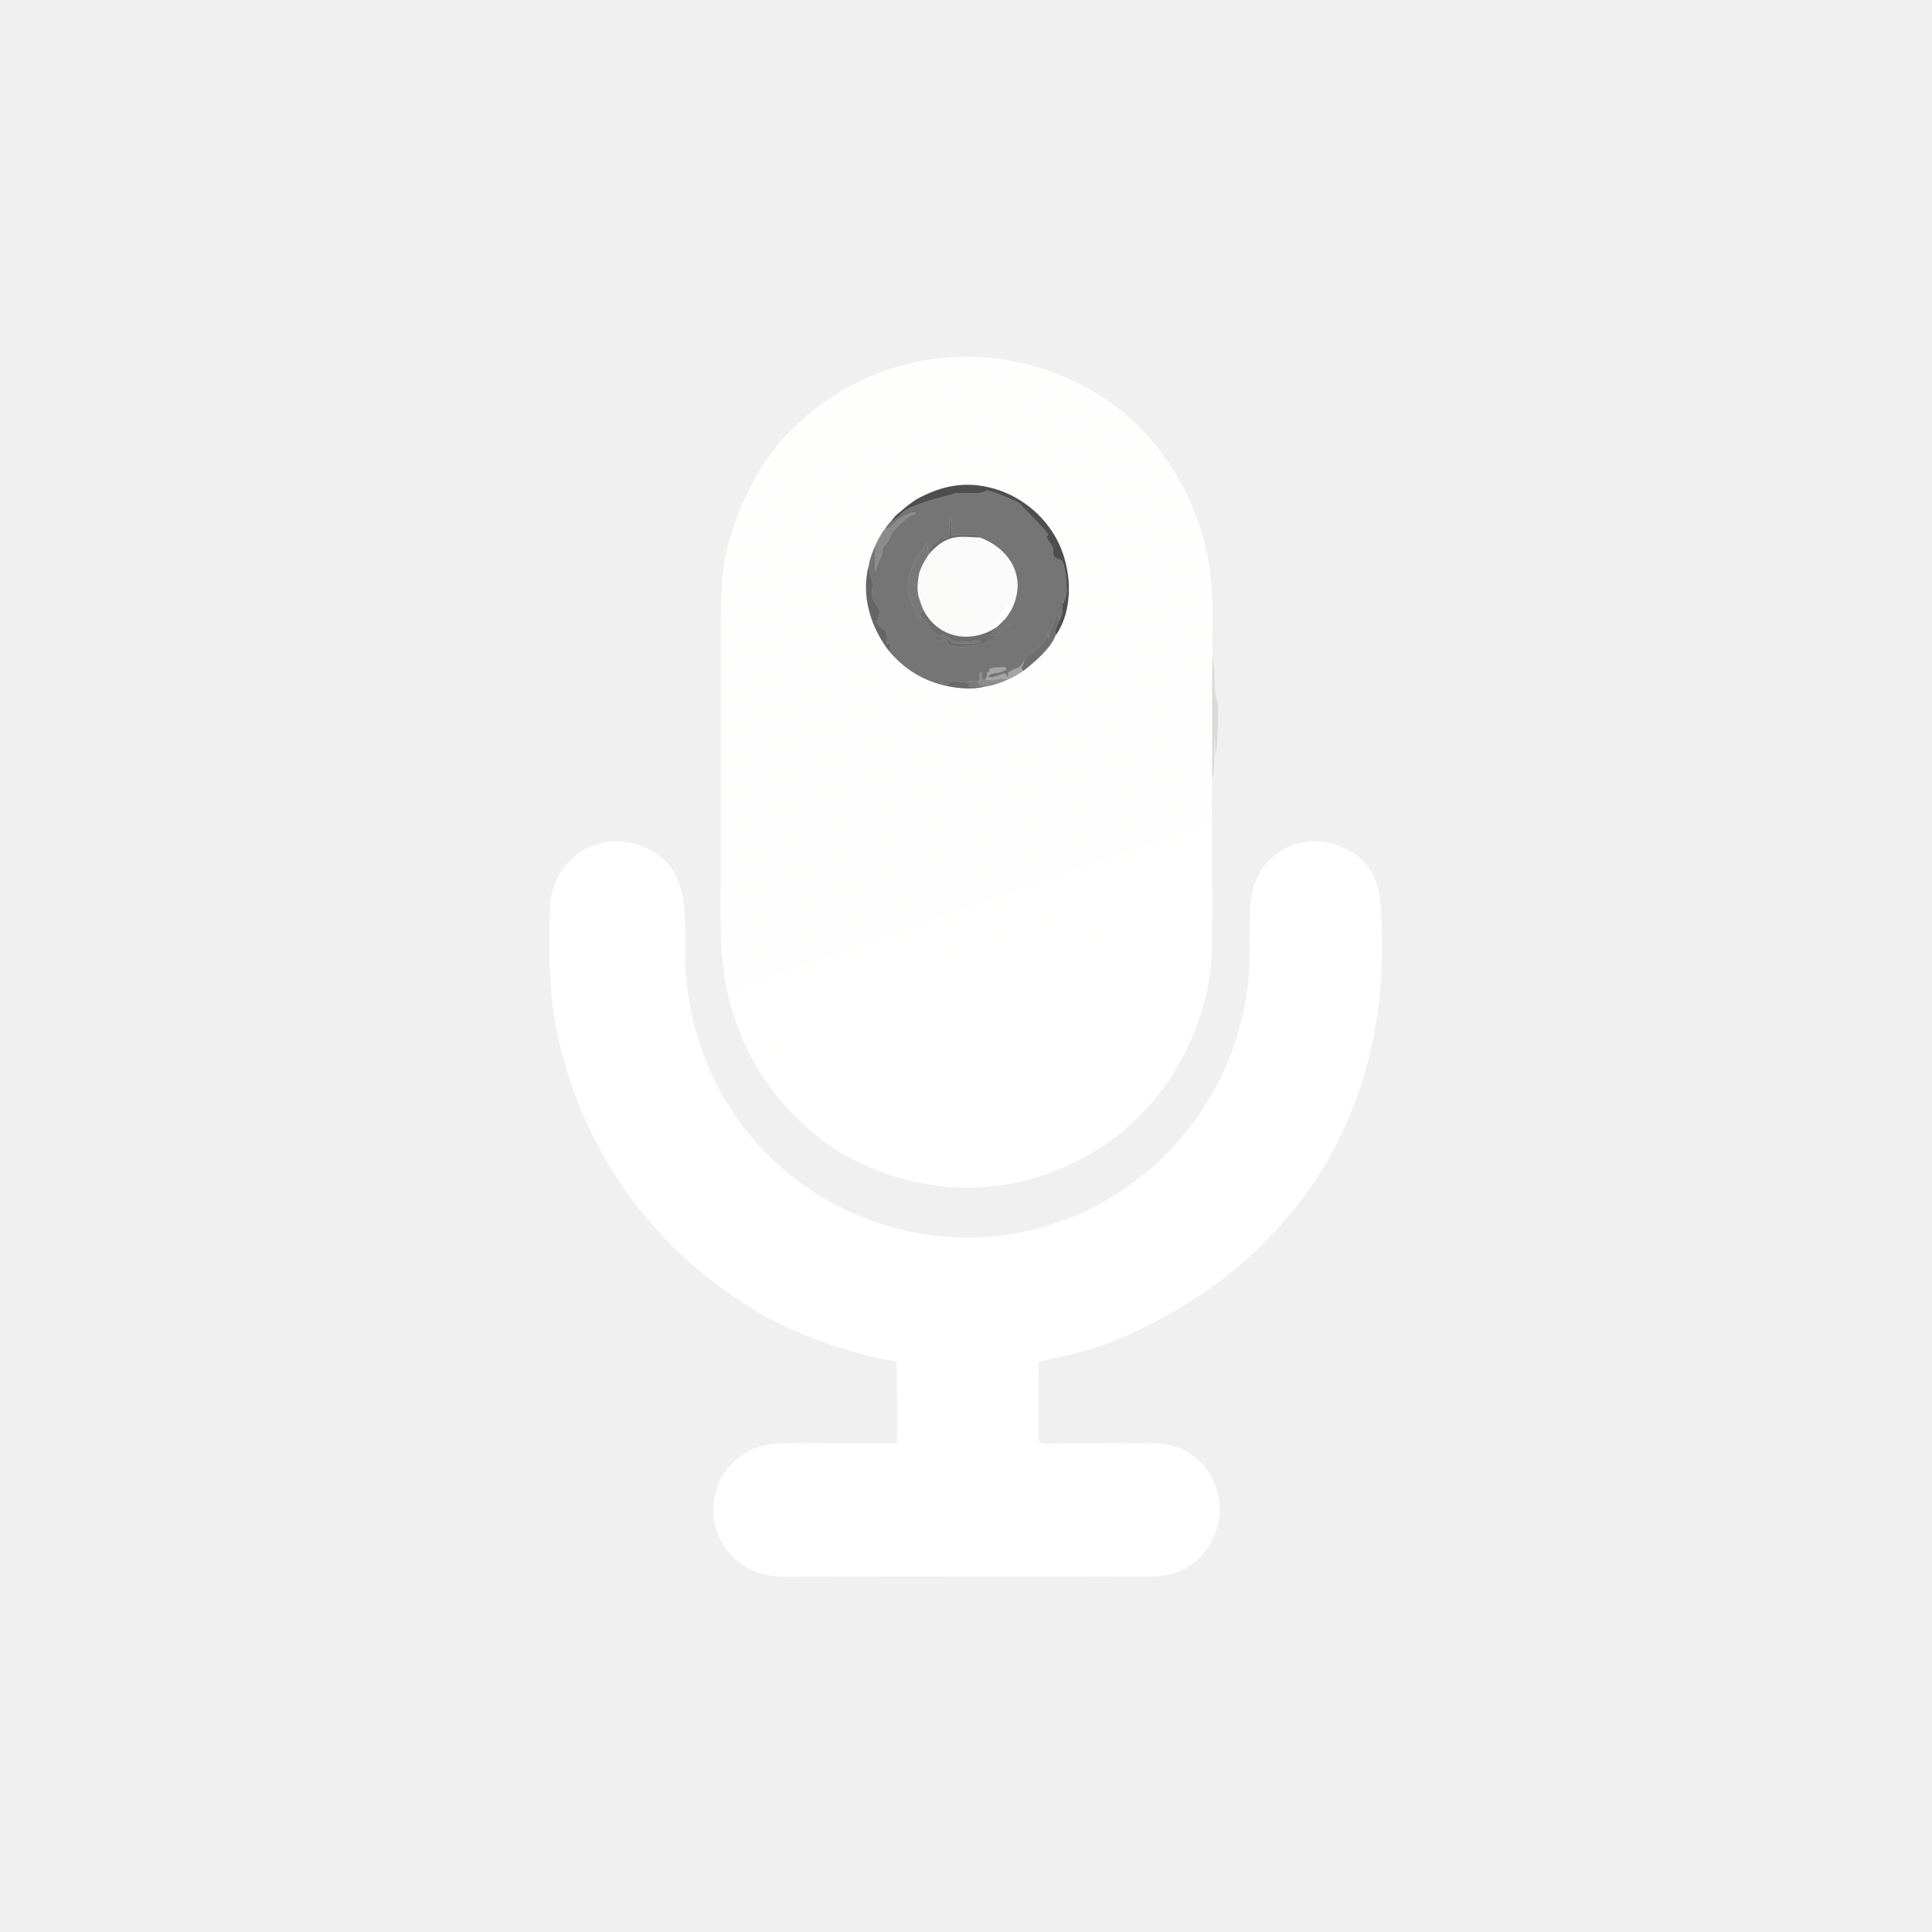
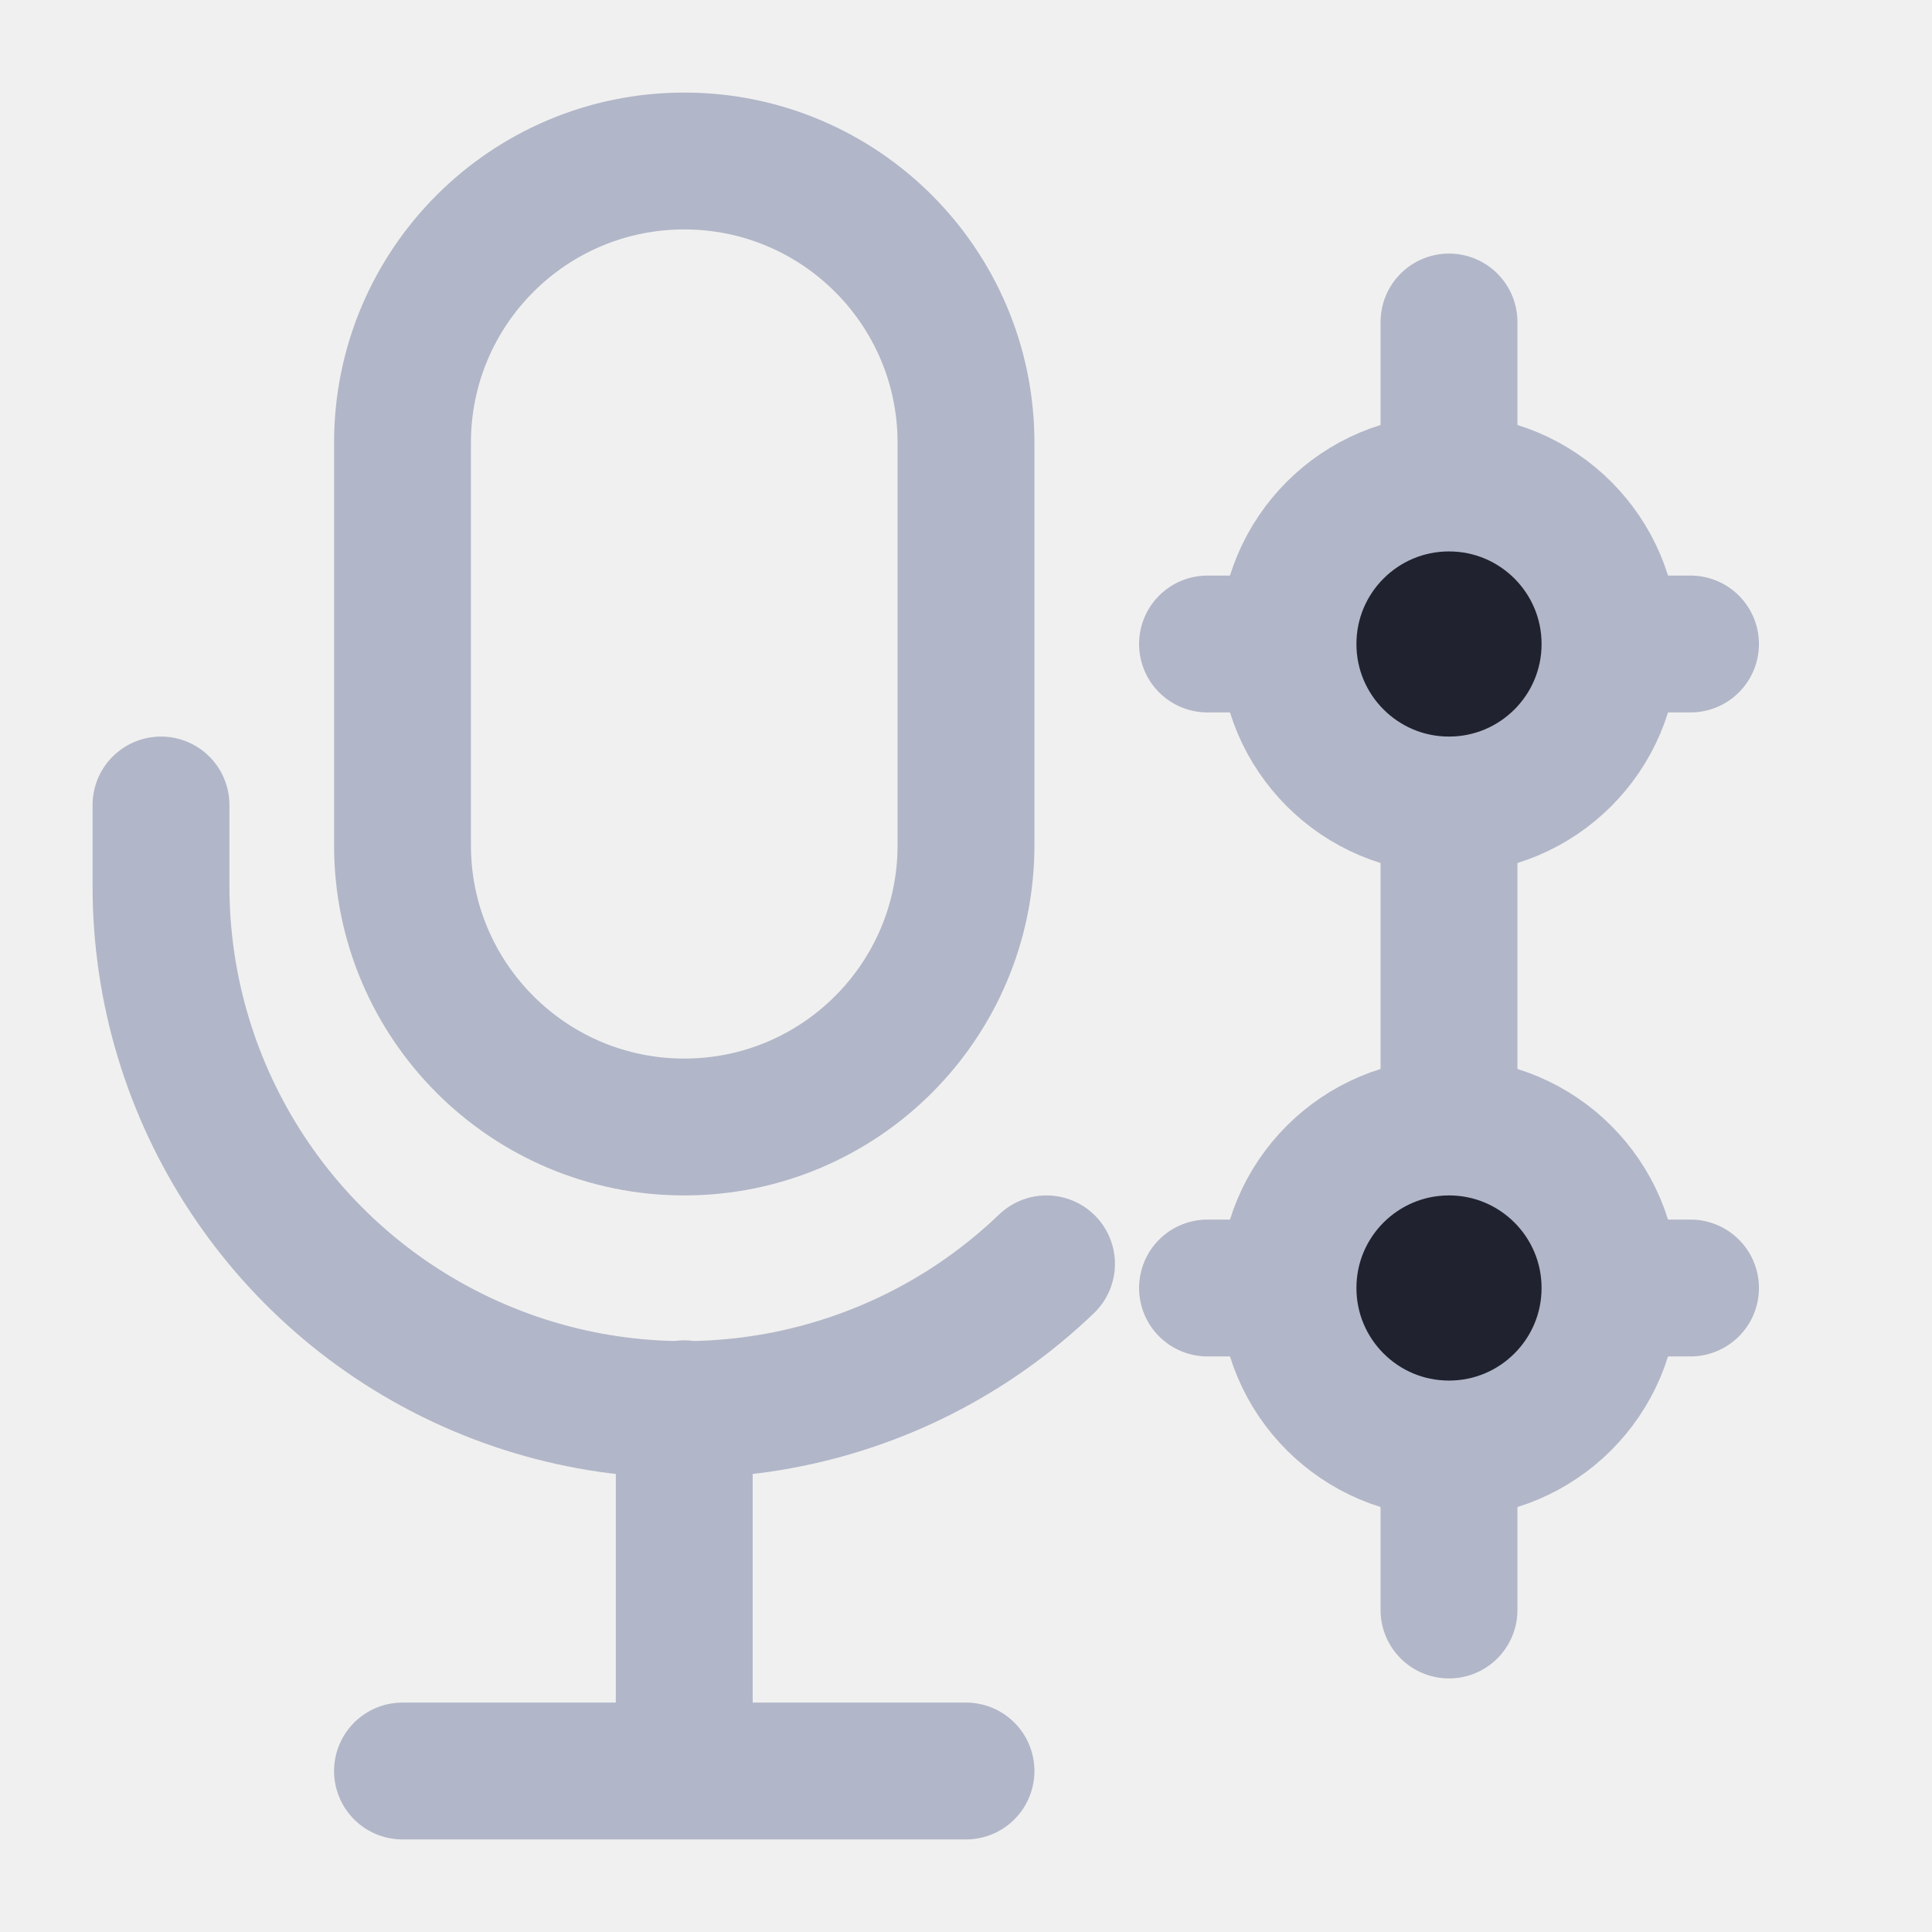
- <svg xmlns="http://www.w3.org/2000/svg" width="1024" height="1024" viewBox="0 0 1024 1024">
-   <defs>
-     <linearGradient id="gradient_0" gradientUnits="userSpaceOnUse" x1="441.488" y1="206.736" x2="583.105" y2="611.031">
-       <stop offset="0" stop-color="#FFFFFE" stop-opacity="0.902" />
-       <stop offset="1" stop-color="white" />
-     </linearGradient>
-   </defs>
-   <path fill="url(#gradient_0)" d="M419.787 227.399C464.334 183.74 531.102 176.441 583.888 210.212C591.027 214.779 597.992 220.238 603.922 226.304C626.484 249.327 640.071 279.658 642.23 311.82C643.055 323.712 642.192 335.915 642.612 347.656C642.315 366.715 642.563 385.845 642.466 404.911C642.454 407.333 642.359 410.454 642.573 412.836C641.458 443.979 643.433 475.764 642.137 506.854C641.079 532.234 629.222 561.601 613.276 581.17C591.249 608.353 559.243 625.571 524.421 628.969C492.463 632.176 456.704 621.605 431.842 601.199C403.9 578.362 386.291 545.267 382.964 509.333C381.584 495.141 381.968 480.729 381.969 466.455L381.986 406.309L381.977 345.519C382.011 330.223 381.681 308.536 384.702 293.799C388.28 276.341 398.958 252.078 410.206 238.425C412.574 239.4 414.163 233.739 415.754 233.123C415.986 233.17 416.183 233.323 416.286 233.536C416.623 234.248 414.809 236.119 414.64 236.964L414.743 237.111C416.336 237.12 416.858 233.56 418.8 233.139C419.513 232.985 419.778 228.15 419.787 227.399ZM469.022 280.359C467.9 281.368 464.534 287.322 464.072 288.841C462.584 292.103 461.095 295.896 460.519 299.444C456.158 315.432 461.431 332.665 471.479 345.407C479.151 354.199 487.411 359.663 498.735 362.875L499.569 363.052C506.176 364.791 514.993 365.71 521.658 363.995C522.768 363.872 523.171 363.785 524.271 363.522C526.906 363.271 532.158 361.154 534.595 359.996C537.542 358.696 539.78 357.379 542.456 355.596C548.03 351.136 556.782 343.932 559.338 337.054C569.602 322.671 568.077 300.295 559.828 285.339C552.792 272.637 541.053 263.204 527.134 259.068C511.658 254.592 498.619 257.443 484.952 265.081C481.11 260.066 480.032 267.386 479.779 267.701C478.517 268.042 476.999 264.371 474.619 269.246C474.293 269.914 466.965 275.26 467.199 276.831C468.187 277.003 473.128 269.999 474.896 273.078L472.105 276.42C470.627 277.982 470.198 278.555 469.022 280.359Z" />
-   <path fill="#0E0D0E" fill-opacity="0.541" d="M472.105 276.42C475.934 274.777 478.051 271.299 481.044 269.795C488.585 266.007 497.461 264.057 505.558 261.753C510.78 260.311 519.422 262.91 523.039 259.939C525.816 260.328 539.522 265.64 541.035 267.469C544.239 271.343 553.222 279.561 555.554 283.421C555.093 284.161 555.395 283.799 554.584 284.45C555.218 286.207 558.262 290.295 558.278 290.596C558.485 294.422 557.063 295.176 562.572 297.002C564.715 299.032 565.131 308.804 565.358 311.896C565.587 315.02 564.638 317.015 563.609 319.953C563.061 319.26 563.231 319.596 563.002 319C562.975 318.213 563.033 316.835 562.038 316.567C561.4 317.299 562.943 327.949 561.127 327.728C560.806 327.24 561.15 326.489 560.66 326.087C559.054 326.115 555.977 336.971 555.73 338.747C555.168 338.649 555.698 336.287 555.374 335.62L555.274 335.59C554.711 341.744 544.122 346.815 542.981 349.94C542.248 351.317 540.664 353.731 539.212 354.242L539.179 354.214C538.779 354.235 538.418 354.242 538.054 354.431C537.949 354.6 534.619 356.001 534.202 356.614C534.381 357.519 534.617 358.054 534.205 358.9C534.016 358.885 534.124 358.913 533.904 358.754C533.062 356.126 532.604 356.835 529.262 358.036C521.531 360.814 522.679 356.754 529.491 356.471C530.428 356.432 533.604 354.73 533.631 354.489C533.208 354.232 532.169 353.327 531.753 353.479C529.884 354.161 527.794 353.314 525.958 354.079C525.633 354.214 524.417 354.282 524.189 354.775C523.967 355.254 524.708 355.344 524.72 355.793C524.173 356.7 523.621 355.889 523.111 356.502C523.216 359.71 523.278 357.386 522.073 360.466C521.677 360.331 520.75 360.171 520.566 359.719C520.194 358.671 520.921 357.287 520.107 356.38C519.956 356.212 519.421 355.992 519.347 356.305C519.107 357.334 519.268 358.767 519.314 359.796C519.368 361.027 518.642 361.033 517.678 361.19C516.92 361.128 513.886 360.822 513.208 361.124L513.172 361.188C514.738 362.298 515.013 361.6 514.692 363.938C514.258 363.887 513.788 363.916 513.383 363.742C512.982 362.12 514.027 362.115 510.254 361.539C508.142 361.217 505.578 361.295 503.391 361.186C501.417 359.733 499.454 360.539 498.735 362.875C487.411 359.663 479.151 354.199 471.479 345.407C471.675 344.244 472.263 343.241 472.055 342.254C471.487 339.556 471.112 341.505 470.117 341.311C469.771 341.015 471.166 334.907 468.24 333.315C467.559 332.945 465.183 330.692 464.78 329.778C465.15 328.898 466.545 323.831 466.217 323.284C464.167 319.936 461.497 317.13 462.249 312.747C463.191 307.249 460.94 305.59 460.592 300.434L460.519 299.444C461.095 295.896 462.584 292.103 464.072 288.841C463.941 293.553 463.74 297.999 463.883 302.733C464.93 300.581 465.642 297.617 466.627 295.913C468.172 294.425 466.915 290.918 468.429 289.659C471.723 286.918 471.528 283.176 474.685 280.444C475.452 279.78 476.359 277.89 477.547 277.313C479.381 276.422 480.385 274.147 482.271 273.524C482.616 273.427 485.613 272.645 485.206 271.807C483.762 270.861 478.709 273.725 477.286 274.561C473.395 276.846 473.269 279.883 469.022 280.359C470.198 278.555 470.627 277.982 472.105 276.42ZM492.334 293.742C491.436 291.569 491.909 288.073 491.948 288.151C489.896 287.014 489.335 291.591 488.613 292.262L488.626 292.195C487.003 292.638 485.347 296.806 484.594 298.309L483.591 300.309C481.992 303.57 480.402 312.823 481.883 316.09C483.642 319.97 484.901 324.031 486.835 327.778L487.224 327.926L487.231 327.955C488.317 327.383 486.725 326.361 487.866 325.062C487.572 328.73 490.629 327.854 491.923 331.199C492.582 332.9 496.234 337.418 498.751 337.047C500.821 336.742 501.422 336.948 503.262 338.372C506.019 341.29 509.212 340.137 512.751 340.062C513.744 340.041 519.717 339.2 519.931 340.222C519.874 340.339 518.363 340.839 518.345 340.839C514.091 340.938 508.783 341.481 504.686 340.614C502.393 338.704 501.65 338.012 498.696 337.632C497.704 337.505 496.363 337.386 495.351 337.551C494.885 337.628 496.304 338.98 496.372 339.02C496.915 339.342 497.735 339.785 498.392 339.744C498.557 339.625 498.744 338.741 499.232 338.722C500.671 338.667 501.888 339.651 502.449 340.855L502.433 340.923L502.382 340.938C502.877 342.031 503.18 341.459 503.811 343.169L503.83 343.165C504.052 342.708 504.197 342.299 504.556 341.954C504.846 341.927 507.109 343.008 508.195 343.084C511.991 343.35 517.067 341.739 520.786 341.378C522.5 341.212 528.528 336.845 530.374 335.656C530.74 335.385 535.67 331.298 535.699 331.217L535.664 331.135C534.522 330.744 530.564 334.059 530.366 334.604C529.717 336.389 522.717 338.395 525.837 335.719C528.088 333.788 527.417 335.234 528.529 332.172C532.743 327.746 532.346 329.168 536.016 323.218C536.311 322.63 536.591 322.034 536.854 321.431C543.895 305.138 535.058 290.918 519.283 284.861C519.532 284.15 519.554 284.24 519.613 283.688L519.599 283.702C516.083 283.017 507.938 282.792 504.77 283.912L504.623 283.846C504.498 282.504 503.954 272.617 503.65 272.374C503.502 272.356 503.58 272.346 503.416 272.417L503.46 272.52C502.82 273.865 503.565 281.592 503.255 283.167C502.801 285.48 499.015 286.299 499.157 283.736C499.193 283.08 498.898 283.727 498.461 283.712C497.024 289.109 493.747 285.304 492.734 293.408L492.334 293.742Z" />
-   <defs>
-     <linearGradient id="gradient_1" gradientUnits="userSpaceOnUse" x1="489.404" y1="321.172" x2="535.339" y2="299.536">
-       <stop offset="0" stop-color="#FEFEFD" stop-opacity="0.71" />
-       <stop offset="1" stop-color="#FEFEFE" stop-opacity="0.78" />
-     </linearGradient>
-   </defs>
-   <path fill="url(#gradient_1)" d="M492.734 293.408C494.5 291.382 495.396 290.391 497.524 288.754C505.09 282.939 511.083 284.806 519.283 284.861C535.058 290.918 543.895 305.138 536.854 321.431C536.591 322.034 536.311 322.63 536.016 323.218C535.693 322.007 535.653 320.916 534.462 320.313C533.784 319.969 528.994 325.518 528.42 326.448C526.622 329.362 525.29 330.754 522.313 332.821C522.438 333.34 522.858 333.651 522.676 334.235C521.658 334.728 522.03 333.927 521.217 334.773C521.643 334.998 522.069 335.224 522.494 335.45C509.785 340.444 496.299 336.104 489.763 323.901L489.266 323.01C488.148 320.225 487.426 318.308 486.657 315.404C487.369 312.754 487.008 314.036 488.205 312.3C489.156 310.921 487.519 305.118 487.319 303.277C489.036 298.78 489.742 297.789 492.334 293.742L492.734 293.408Z" />
-   <path fill="#0E0D0E" fill-opacity="0.573" d="M489.266 323.01L489.763 323.901C496.299 336.104 509.785 340.444 522.494 335.45C525.263 334.14 525.863 333.809 528.529 332.172C527.417 335.234 528.088 333.788 525.837 335.719C522.717 338.395 529.717 336.389 530.366 334.604C530.564 334.059 534.522 330.744 535.664 331.135L535.699 331.217C535.67 331.298 530.74 335.385 530.374 335.656C528.528 336.845 522.5 341.212 520.786 341.378C517.067 341.739 511.991 343.35 508.195 343.084C507.109 343.008 504.846 341.927 504.556 341.954C504.197 342.299 504.052 342.708 503.83 343.165L503.811 343.169C503.18 341.459 502.877 342.031 502.382 340.938L502.433 340.923L502.449 340.855C501.888 339.651 500.671 338.667 499.232 338.722C498.744 338.741 498.557 339.625 498.392 339.744C497.735 339.785 496.915 339.342 496.372 339.02C496.304 338.98 494.885 337.628 495.351 337.551C496.363 337.386 497.704 337.505 498.696 337.632C501.65 338.012 502.393 338.704 504.686 340.614C508.783 341.481 514.091 340.938 518.345 340.839C518.363 340.839 519.874 340.339 519.931 340.222C519.717 339.2 513.744 340.041 512.751 340.062C509.212 340.137 506.019 341.29 503.262 338.372C501.422 336.948 500.821 336.742 498.751 337.047C496.234 337.418 492.582 332.9 491.923 331.199C490.629 327.854 487.572 328.73 487.866 325.062L489.266 323.01Z" />
-   <path fill="#0E0D0E" fill-opacity="0.525" d="M487.866 325.062C486.725 326.361 488.317 327.383 487.231 327.955L487.224 327.926L486.835 327.778C484.901 324.031 483.642 319.97 481.883 316.09C480.402 312.823 481.992 303.57 483.591 300.309L484.594 298.309C485.347 296.806 487.003 292.638 488.626 292.195L488.613 292.262C489.335 291.591 489.896 287.014 491.948 288.151C491.909 288.073 491.436 291.569 492.334 293.742C489.742 297.789 489.036 298.78 487.319 303.277C486.443 307.89 486.115 310.531 486.657 315.404C487.426 318.308 488.148 320.225 489.266 323.01L487.866 325.062Z" />
-   <path fill="white" fill-opacity="0.878" d="M522.494 335.45C522.069 335.224 521.643 334.998 521.217 334.773C522.03 333.927 521.658 334.728 522.676 334.235C522.858 333.651 522.438 333.34 522.313 332.821C525.29 330.754 526.622 329.362 528.42 326.448C528.994 325.518 533.784 319.969 534.462 320.313C535.653 320.916 535.693 322.007 536.016 323.218C532.346 329.168 532.743 327.746 528.529 332.172C525.863 333.809 525.263 334.14 522.494 335.45Z" />
-   <path fill="#0E0D0E" fill-opacity="0.576" d="M492.734 293.408C493.747 285.304 497.024 289.109 498.461 283.712C498.898 283.727 499.193 283.08 499.157 283.736C499.015 286.299 502.801 285.48 503.255 283.167C503.565 281.592 502.82 273.865 503.46 272.52L503.416 272.417C503.58 272.346 503.502 272.356 503.65 272.374C503.954 272.617 504.498 282.504 504.623 283.846L504.77 283.912C507.938 282.792 516.083 283.017 519.599 283.702L519.613 283.688C519.554 284.24 519.532 284.15 519.283 284.861C511.083 284.806 505.09 282.939 497.524 288.754C495.396 290.391 494.5 291.382 492.734 293.408Z" />
-   <path fill="white" fill-opacity="0.659" d="M486.657 315.404C486.115 310.531 486.443 307.89 487.319 303.277C487.519 305.118 489.156 310.921 488.205 312.3C487.008 314.036 487.369 312.754 486.657 315.404Z" />
-   <path fill="#0E0D0E" fill-opacity="0.714" d="M484.952 265.081C498.619 257.443 511.658 254.592 527.134 259.068C541.053 263.204 552.792 272.637 559.828 285.339C568.077 300.295 569.602 322.671 559.338 337.054C559.12 332.26 561.273 330.32 562.794 326.035C563.742 323.362 562.689 321.165 563.002 319C563.231 319.596 563.061 319.26 563.609 319.953C564.638 317.015 565.587 315.02 565.358 311.896C565.131 308.804 564.715 299.032 562.572 297.002C557.063 295.176 558.485 294.422 558.278 290.596C558.262 290.295 555.218 286.207 554.584 284.45C555.395 283.799 555.093 284.161 555.554 283.421C553.222 279.561 544.239 271.343 541.035 267.469C539.522 265.64 525.816 260.328 523.039 259.939C519.422 262.91 510.78 260.311 505.558 261.753C497.461 264.057 488.585 266.007 481.044 269.795C478.051 271.299 475.934 274.777 472.105 276.42L474.896 273.078C479.591 269.071 479.81 268.699 484.952 265.081Z" />
-   <path fill="#0E0D0E" fill-opacity="0.604" d="M460.519 299.444L460.592 300.434C460.94 305.59 463.191 307.249 462.249 312.747C461.497 317.13 464.167 319.936 466.217 323.284C466.545 323.831 465.15 328.898 464.78 329.778C465.183 330.692 467.559 332.945 468.24 333.315C471.166 334.907 469.771 341.015 470.117 341.311C471.112 341.505 471.487 339.556 472.055 342.254C472.263 343.241 471.675 344.244 471.479 345.407C461.431 332.665 456.158 315.432 460.519 299.444Z" />
-   <path fill="#0E0D0E" fill-opacity="0.565" d="M542.981 349.94C544.122 346.815 554.711 341.744 555.274 335.59L555.374 335.62C555.698 336.287 555.168 338.649 555.73 338.747C555.977 336.971 559.054 326.115 560.66 326.087C561.15 326.489 560.806 327.24 561.127 327.728C562.943 327.949 561.4 317.299 562.038 316.567C563.033 316.835 562.975 318.213 563.002 319C562.689 321.165 563.742 323.362 562.794 326.035C561.273 330.32 559.12 332.26 559.338 337.054C556.782 343.932 548.03 351.136 542.456 355.596C540.217 353.171 542.216 353.97 542.981 349.94Z" />
-   <path fill="#0E0D0E" fill-opacity="0.443" d="M469.022 280.359C473.269 279.883 473.395 276.846 477.286 274.561C478.709 273.725 483.762 270.861 485.206 271.807C485.613 272.645 482.616 273.427 482.271 273.524C480.385 274.147 479.381 276.422 477.547 277.313C476.359 277.89 475.452 279.78 474.685 280.444C471.528 283.176 471.723 286.918 468.429 289.659C466.915 290.918 468.172 294.425 466.627 295.913C465.642 297.617 464.93 300.581 463.883 302.733C463.74 297.999 463.941 293.553 464.072 288.841C464.534 287.322 467.9 281.368 469.022 280.359Z" />
-   <path fill="#0E0D0E" fill-opacity="0.333" d="M522.073 360.466C523.278 357.386 523.216 359.71 523.111 356.502C523.621 355.889 524.173 356.7 524.72 355.793C524.708 355.344 523.967 355.254 524.189 354.775C524.417 354.282 525.633 354.214 525.958 354.079C527.794 353.314 529.884 354.161 531.753 353.479C532.169 353.327 533.208 354.232 533.631 354.489C533.604 354.73 530.428 356.432 529.491 356.471C522.679 356.754 521.531 360.814 529.262 358.036C532.604 356.835 533.062 356.126 533.904 358.754C534.124 358.913 534.016 358.885 534.205 358.9C534.617 358.054 534.381 357.519 534.202 356.614C534.619 356.001 537.949 354.6 538.054 354.431C538.418 354.242 538.779 354.235 539.179 354.214L539.212 354.242C540.664 353.731 542.248 351.317 542.981 349.94C542.216 353.97 540.217 353.171 542.456 355.596C539.78 357.379 537.542 358.696 534.595 359.996C533.263 359.978 530.047 359.503 529.002 359.945C526.314 361.081 524.704 360.308 522.073 360.466Z" />
-   <path fill="#0E0D0E" fill-opacity="0.435" d="M517.678 361.19C518.642 361.033 519.368 361.027 519.314 359.796C519.268 358.767 519.107 357.334 519.347 356.305C519.421 355.992 519.956 356.212 520.107 356.38C520.921 357.287 520.194 358.671 520.566 359.719C520.75 360.171 521.677 360.331 522.073 360.466C524.704 360.308 526.314 361.081 529.002 359.945C530.047 359.503 533.263 359.978 534.595 359.996C532.158 361.154 526.906 363.271 524.271 363.522C523.604 363.462 519.053 363.372 518.867 363.158C519.076 362.048 518.509 361.76 517.678 361.19Z" />
-   <path fill="white" fill-opacity="0.933" d="M474.896 273.078C473.128 269.999 468.187 277.003 467.199 276.831C466.965 275.26 474.293 269.914 474.619 269.246C476.999 264.371 478.517 268.042 479.779 267.701C480.032 267.386 481.11 260.066 484.952 265.081C479.81 268.699 479.591 269.071 474.896 273.078Z" />
-   <path fill="#0E0D0E" fill-opacity="0.592" d="M503.391 361.186C505.578 361.295 508.142 361.217 510.254 361.539C514.027 362.115 512.982 362.12 513.383 363.742C513.788 363.916 514.258 363.887 514.692 363.938C517.408 363.813 518.953 363.722 521.658 363.995C514.993 365.71 506.176 364.791 499.569 363.052C505.219 362.375 501.022 362.384 503.391 361.186Z" />
-   <path fill="#0E0D0E" fill-opacity="0.518" d="M514.692 363.938C515.013 361.6 514.738 362.298 513.172 361.188L513.208 361.124C513.886 360.822 516.92 361.128 517.678 361.19C518.509 361.76 519.076 362.048 518.867 363.158C519.053 363.372 523.604 363.462 524.271 363.522C523.171 363.785 522.768 363.872 521.658 363.995C518.953 363.722 517.408 363.813 514.692 363.938Z" />
-   <defs>
-     <linearGradient id="gradient_2" gradientUnits="userSpaceOnUse" x1="500.956" y1="361.998" x2="501.023" y2="360.479">
-       <stop offset="0" stop-color="#0D0C0A" stop-opacity="0.545" />
-       <stop offset="1" stop-color="#0F0D0D" stop-opacity="0.588" />
-     </linearGradient>
-   </defs>
-   <path fill="url(#gradient_2)" d="M498.735 362.875C499.454 360.539 501.417 359.733 503.391 361.186C501.022 362.384 505.219 362.375 499.569 363.052L498.735 362.875Z" />
-   <path fill="white" d="M321.973 446.129C328.234 445.444 334.568 446.29 340.43 448.594C369.75 459.863 361.503 492.418 363.563 517.059C368.488 575.941 404.93 625.704 461.043 646.634C497.638 660.242 538.131 658.819 573.68 642.676C623.816 619.675 657.587 571.354 661.957 516.368C663.015 502.794 660.833 479.336 664.961 468.242C668.096 459.647 674.57 452.684 682.914 448.933C691.403 445.11 701.08 444.89 709.734 448.324C732.967 457.467 731.948 476.318 732.415 496.483C734.713 595.756 681.438 672.514 591.621 710.299C580.163 715.189 562.78 719.176 550.589 721.631C550.281 734.994 550.649 748.496 550.366 761.873C550.291 765.441 553.229 765.233 556.101 765.231C559.123 765.23 562.166 765.036 565.203 765.01L594.787 764.847C602.038 764.816 612.825 764.354 619.606 765.94C625.383 767.236 630.733 769.985 635.15 773.928C642.374 780.409 646.051 789.367 646.422 798.982C646.758 808.294 643.424 817.366 637.137 824.244C629.049 832.984 620.546 835.444 608.976 835.523C593.159 835.632 577.282 835.563 561.467 835.544L471.599 835.502L429.193 835.591C413.477 835.626 401.066 837.304 388.709 825.413C381.96 818.84 378.118 809.843 378.036 800.422C378.004 791.014 381.703 781.976 388.321 775.289C392.588 770.988 397.932 767.913 403.794 766.385C411.72 764.337 426.888 764.903 435.645 764.923L475.335 764.999C475.813 751.595 475.345 735.312 475.25 721.702C447.144 716.833 416.827 705.688 392.898 689.954C342.798 657.548 307.715 606.476 295.442 548.086C291.713 529.66 290.901 512.731 291.292 493.989C291.557 481.296 290.444 471.956 298.198 460.861C304.407 451.977 311.503 448.202 321.973 446.129Z" />
-   <path fill="#0E0D0E" fill-opacity="0.098" d="M642.612 347.656C643.67 349.186 643.705 366.663 643.771 369.927C643.967 368.175 644.146 366.495 644.422 364.753C644.383 367.591 644.047 369.721 645.346 372.174L644.84 368.999C646.281 373.935 645.313 395.244 644.251 400.722C644.158 397.511 644.152 392.103 643.723 389.106C643.678 392.828 643.847 411.12 642.573 412.836C642.359 410.454 642.454 407.333 642.466 404.911C642.563 385.845 642.315 366.715 642.612 347.656Z" />
-   <path fill="white" fill-opacity="0.961" d="M410.206 238.425C413.06 234.468 416.267 230.778 419.787 227.399C419.778 228.15 419.513 232.985 418.8 233.139C416.858 233.56 416.336 237.12 414.743 237.111L414.64 236.964C414.809 236.119 416.623 234.248 416.286 233.536C416.183 233.323 415.986 233.17 415.754 233.123C414.163 233.739 412.574 239.4 410.206 238.425Z" />
+ <svg xmlns="http://www.w3.org/2000/svg" width="24" height="24" viewBox="0 0 24 24" fill="none" stroke="#b1b6c8" stroke-width="1.7" stroke-linecap="round" stroke-linejoin="round">
+   <rect x="5" y="2" width="7" height="12" rx="3.5" />
+   <path d="M2 10v1a6.5 6.5 0 0 0 11 4.7M8.5 17.5V22M5 22h7M18 4v16M15 8h6M15 16h6" />
+   <circle cx="18" cy="8" r="2" fill="#20232f" />
+   <circle cx="18" cy="16" r="2" fill="#20232f" />
</svg>
